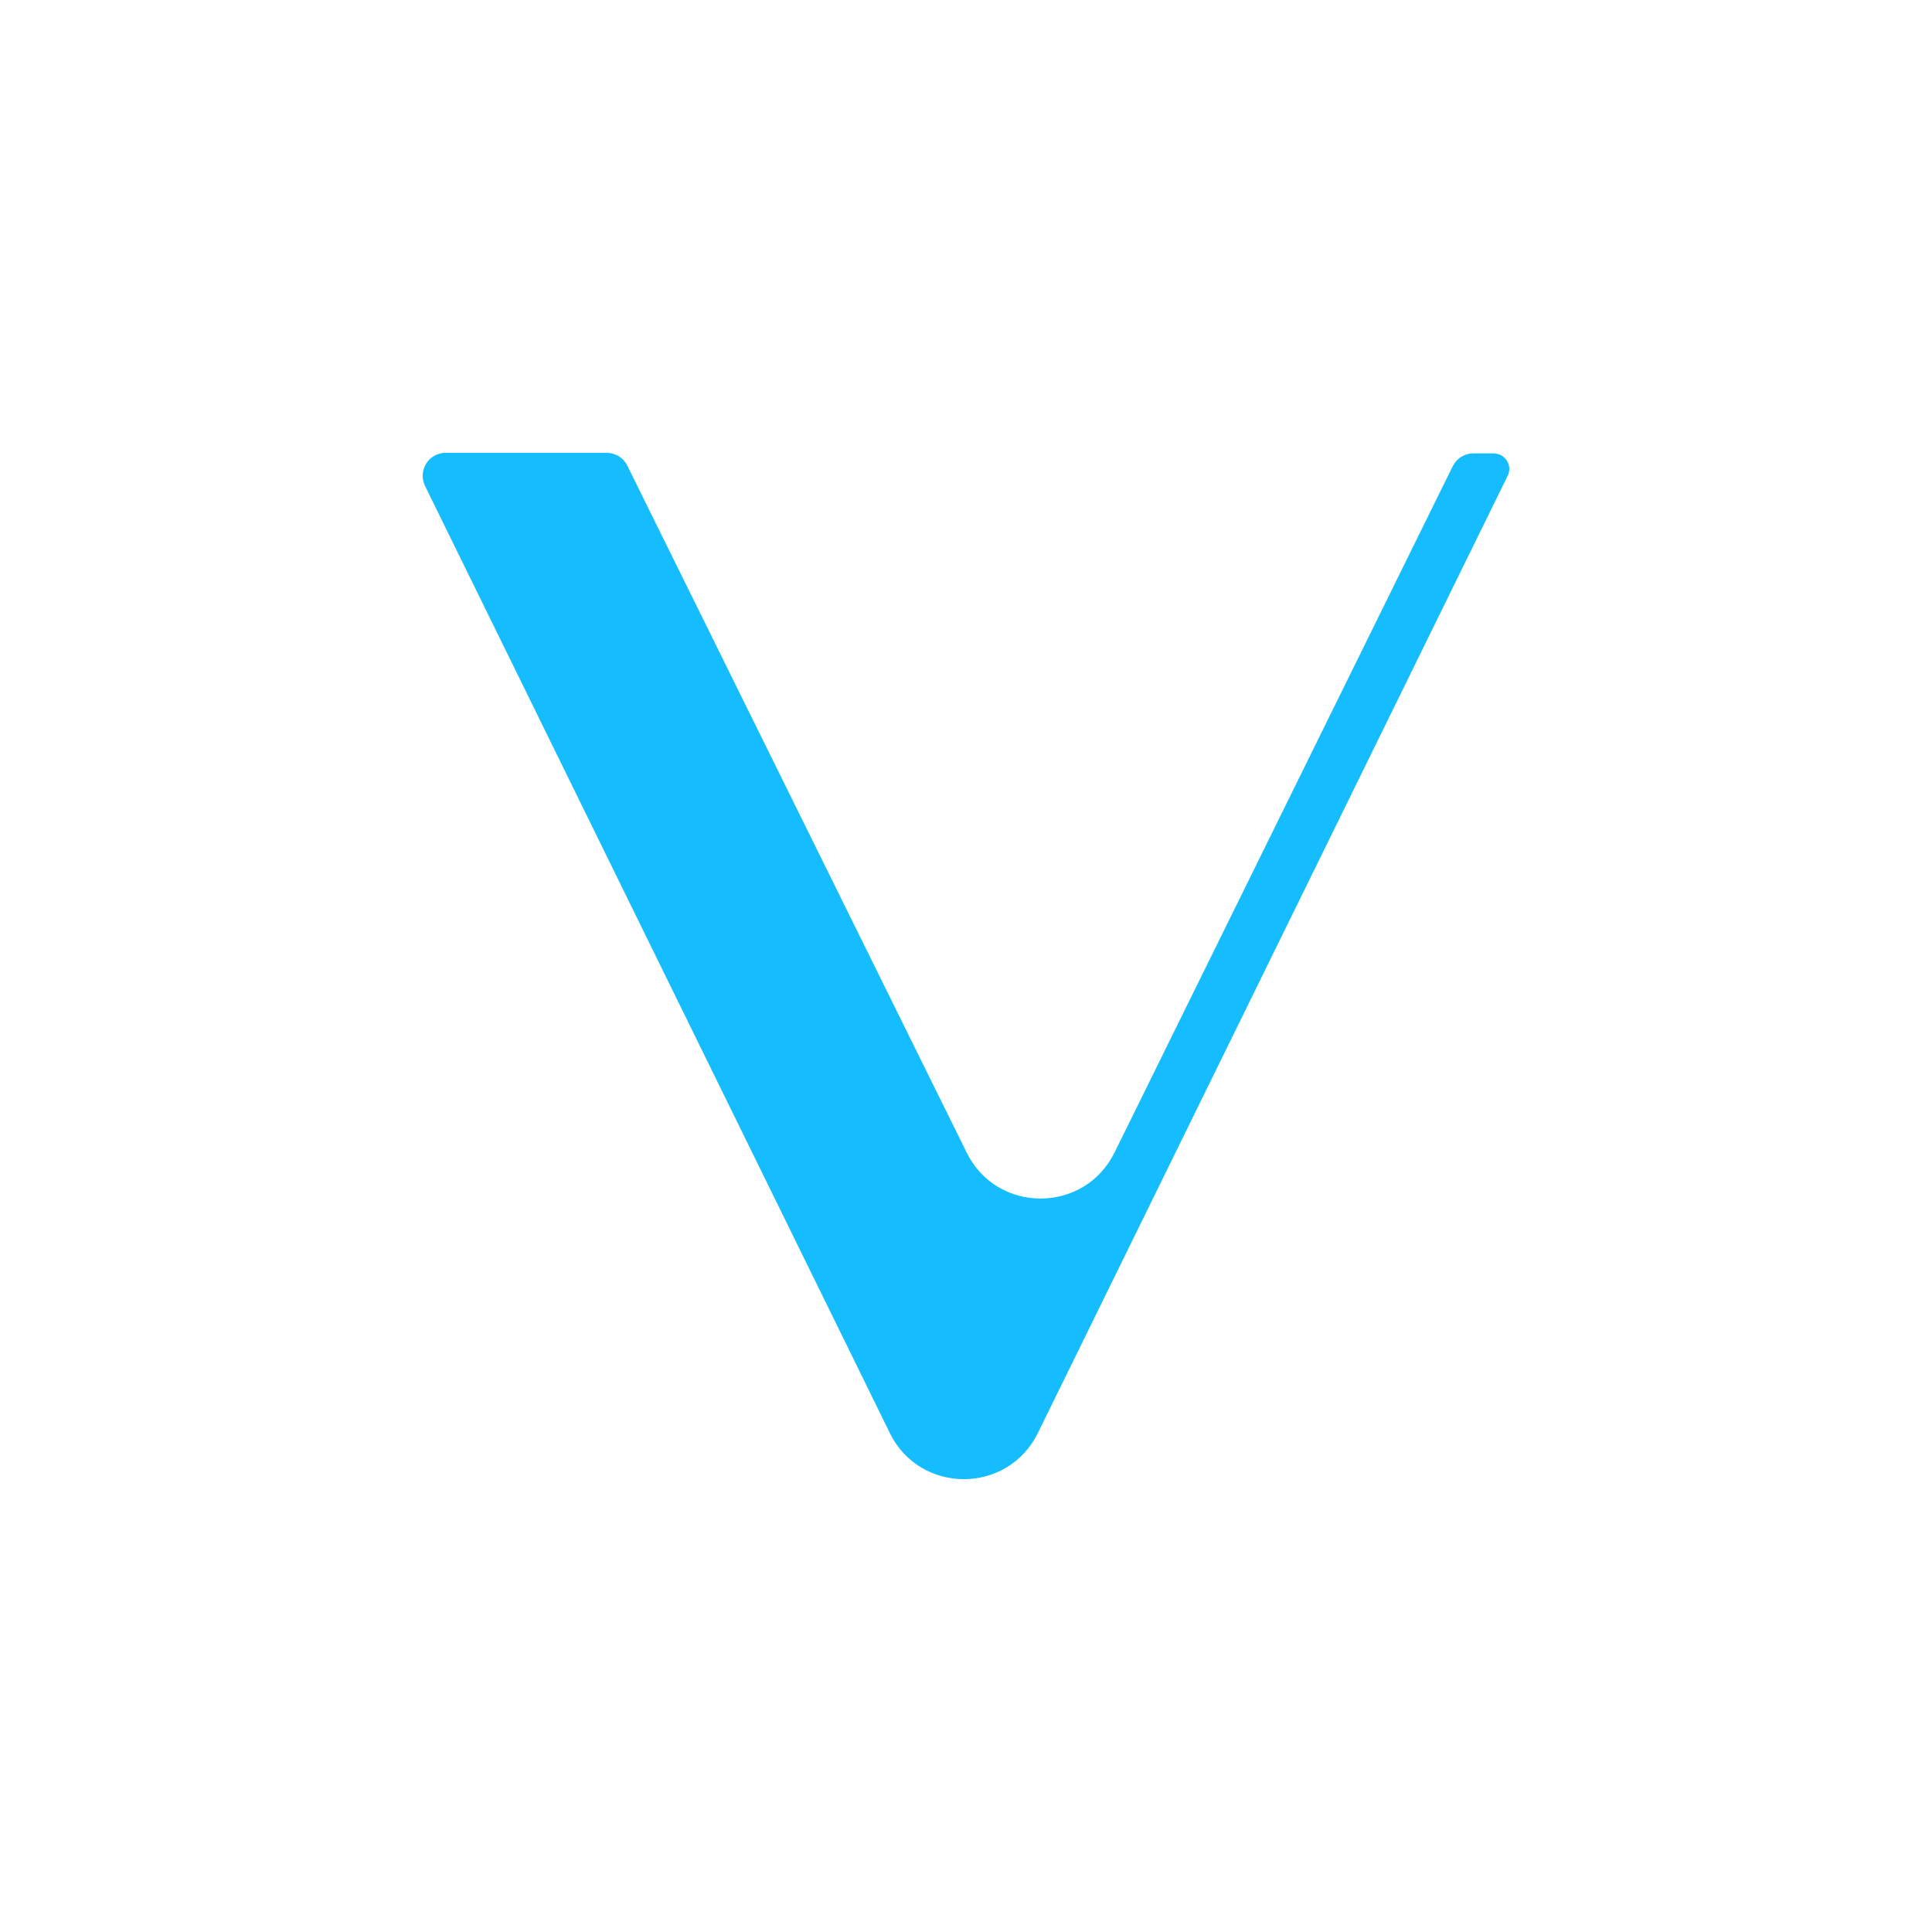
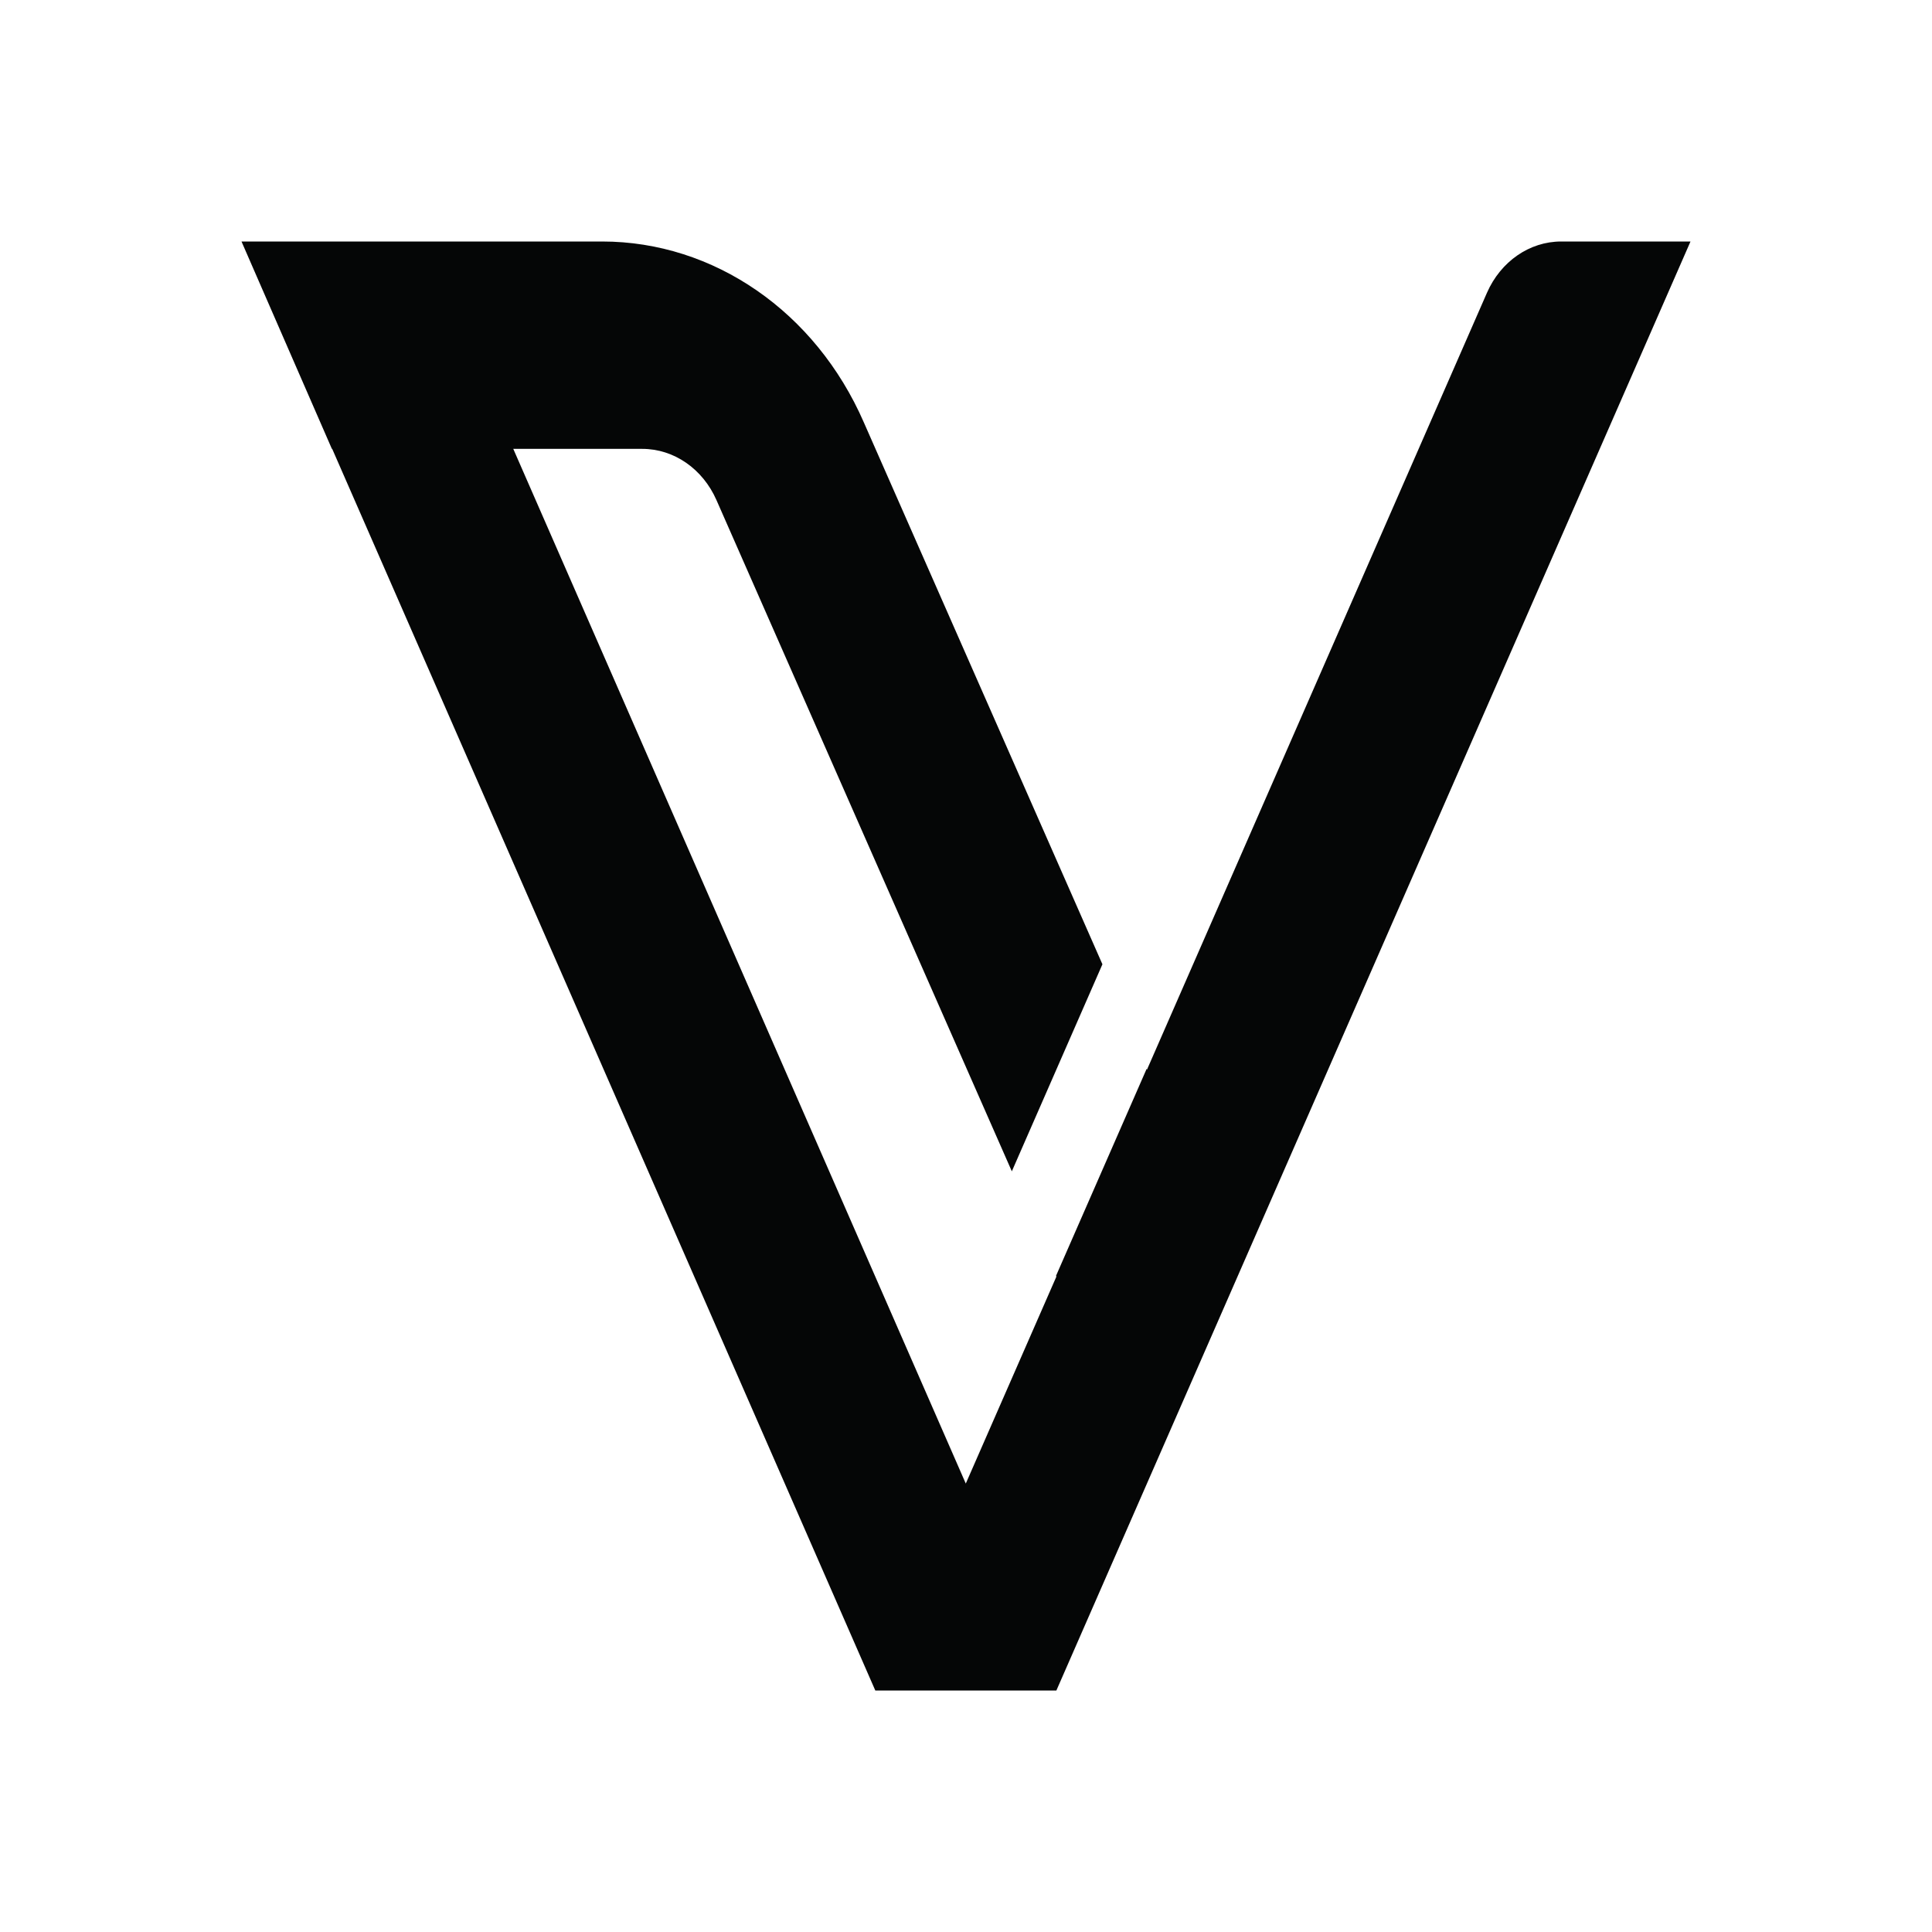
- <svg width="24" height="24" viewBox="0 0 24 24" fill="none">
-   <path d="M11.053 17.8L5.279 6.035C5.258 5.991 5.248 5.943 5.251 5.895C5.254 5.847 5.268 5.8 5.294 5.759C5.319 5.718 5.355 5.685 5.397 5.661C5.439 5.638 5.486 5.625 5.534 5.625H7.535C7.642 5.625 7.743 5.685 7.79 5.779L12.007 14.315C12.382 15.08 13.47 15.08 13.846 14.315L18.049 5.786C18.073 5.74 18.11 5.7 18.155 5.673C18.2 5.646 18.251 5.632 18.304 5.632H18.553C18.701 5.632 18.794 5.786 18.727 5.914L12.893 17.801C12.517 18.566 11.429 18.566 11.053 17.801V17.8Z" fill="#15BDFF" />
+ <svg width="24" height="24" viewBox="3 3 18 18" fill="none">
+   <path d="m 18.75,5.25 h -1.205 c -0.295,0 -0.563,0.186 -0.691,0.477 l -3.168,7.239 -0.003,-0.008 -0.844,1.928 0.003,0.008 -0.844,1.928 -4.216,-9.64 h 1.202 c 0.295,0 0.563,0.186 0.691,0.477 l 2.752,6.254 0.844,-1.929 -2.223,-5.049 C 10.599,5.905 9.651,5.25 8.61,5.25 H 6.938 5.25 5.25 l 0.842,1.932 h 0.003 L 11.155,18.75 h 1.687 z" fill="#050606" />
</svg>
